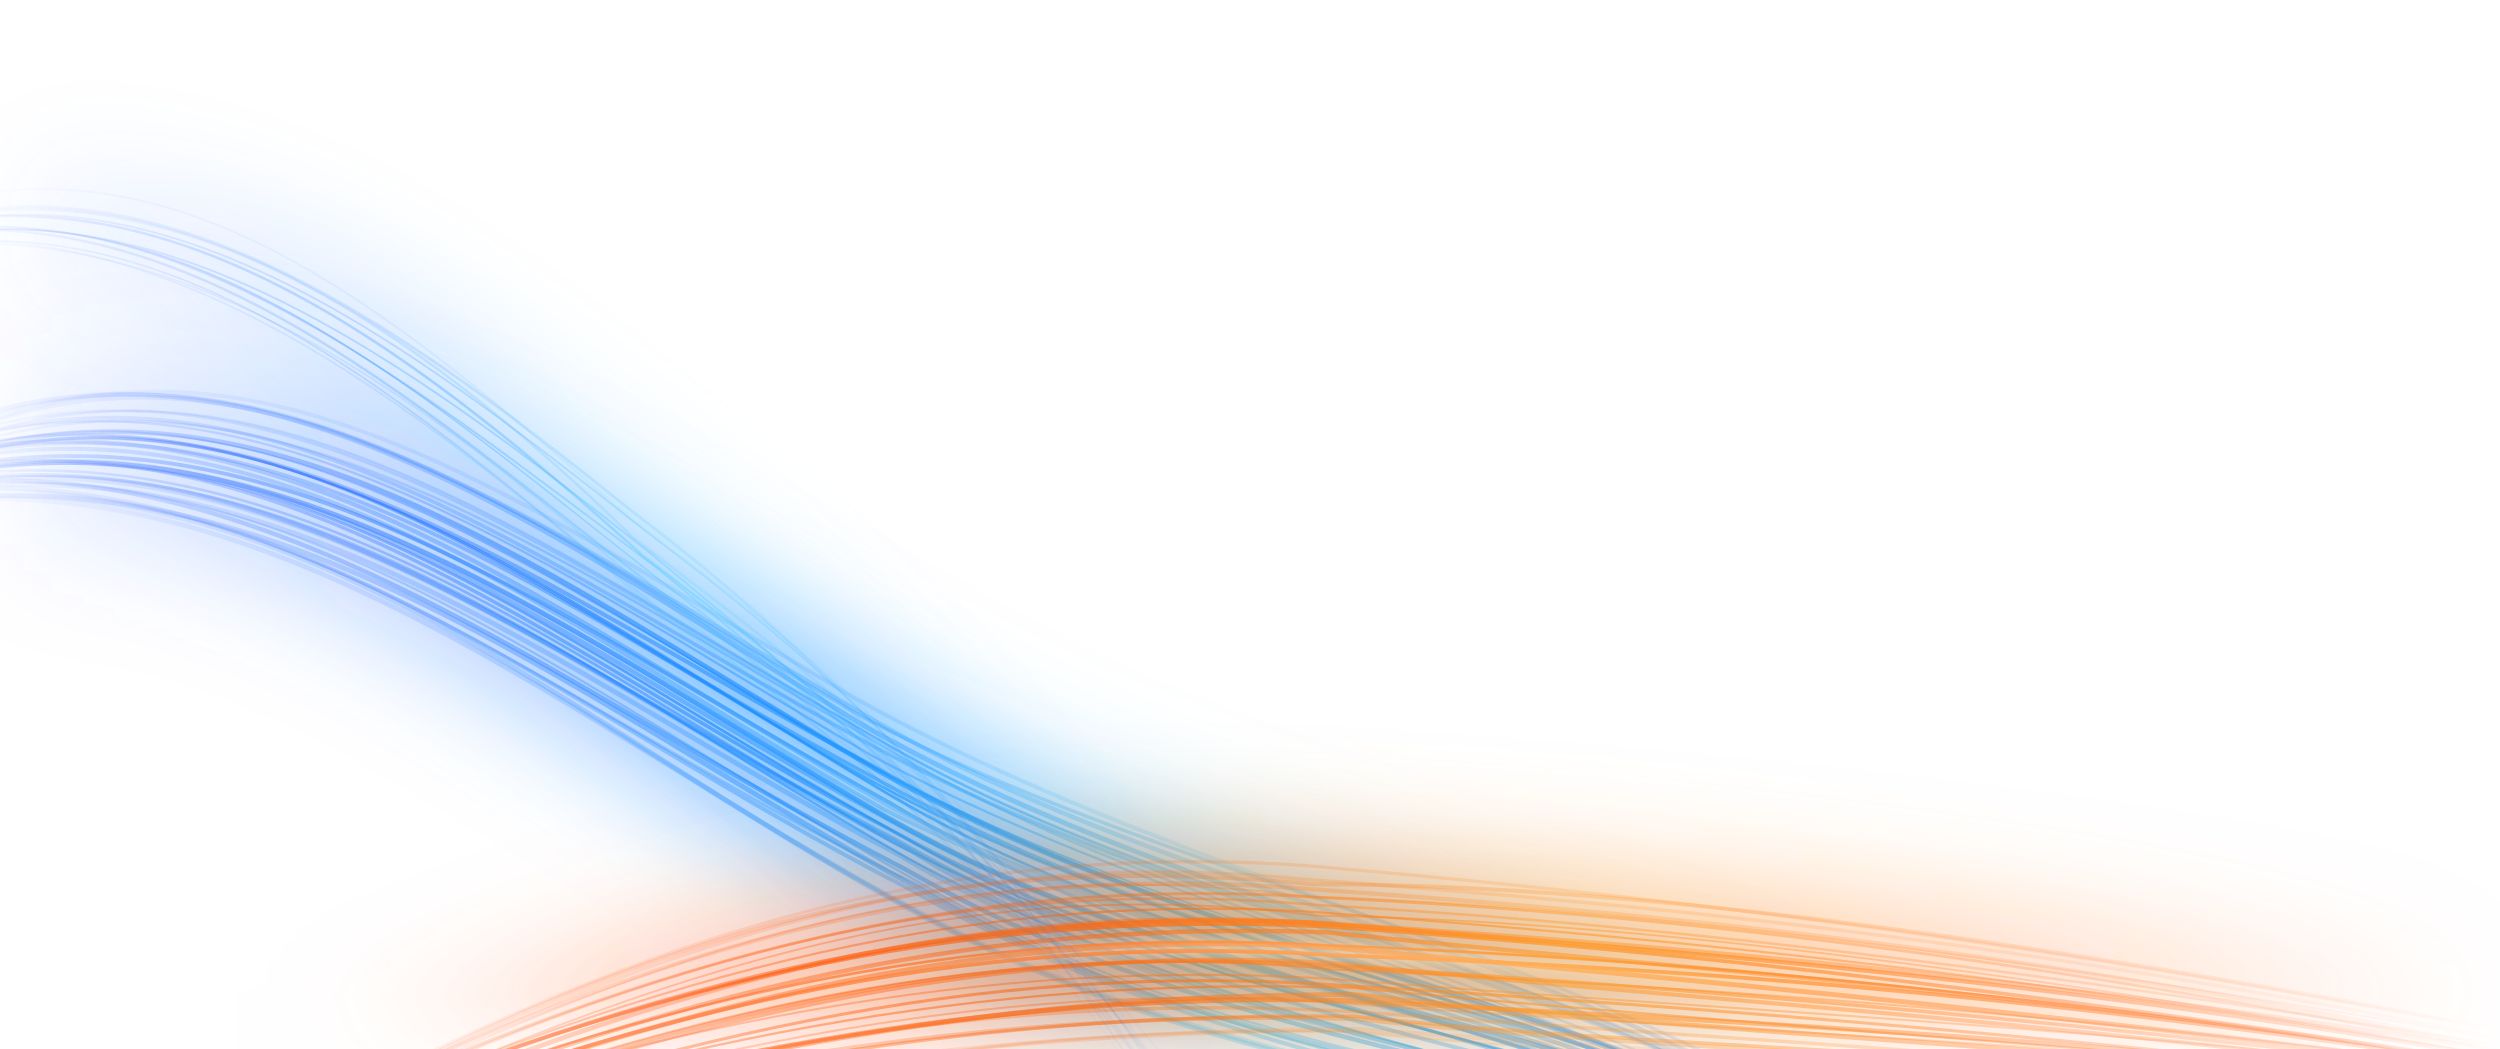
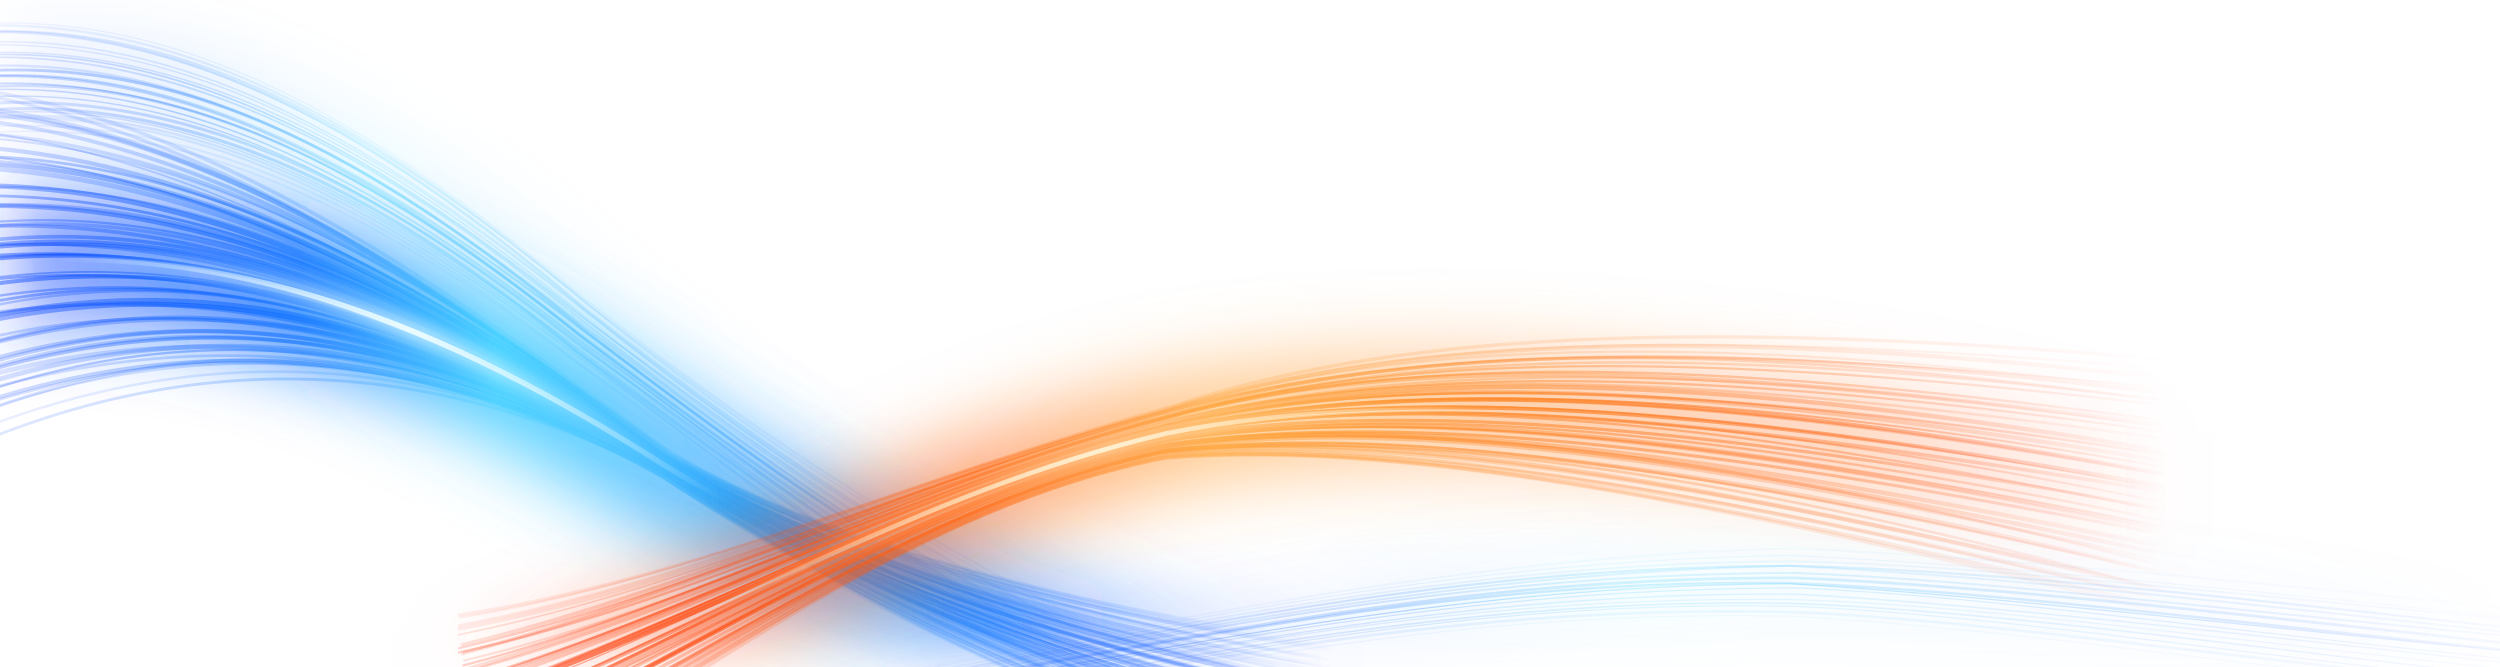
- <svg xmlns="http://www.w3.org/2000/svg" viewBox="0 0 620 260" width="620" height="260">
+ <svg xmlns="http://www.w3.org/2000/svg" viewBox="0 0 600 160" width="600" height="160">
  <defs>
-     <filter id="glow" filterUnits="userSpaceOnUse" x="-100" y="-100" width="820" height="460">
-       <feGaussianBlur stdDeviation="14" />
+     <filter id="glow" filterUnits="userSpaceOnUse" x="-100" y="-100" width="800" height="360">
+       <feGaussianBlur stdDeviation="9" />
    </filter>
-     <filter id="soft" filterUnits="userSpaceOnUse" x="-100" y="-100" width="820" height="460">
-       <feGaussianBlur stdDeviation="1.6" />
+     <filter id="soft" filterUnits="userSpaceOnUse" x="-100" y="-100" width="800" height="360">
+       <feGaussianBlur stdDeviation="2.2" />
    </filter>
-     <linearGradient id="b" gradientUnits="userSpaceOnUse" x1="-20" y1="0" x2="520" y2="0">
-       <stop offset="0" stop-color="#0a3cff" stop-opacity="0" />
-       <stop offset="0.4" stop-color="#1a8cff" stop-opacity="1" />
-       <stop offset="0.6" stop-color="#36c8ff" stop-opacity="1" />
-       <stop offset="1" stop-color="#0a50ff" stop-opacity="0" />
-     </linearGradient>
-     <linearGradient id="bh" gradientUnits="userSpaceOnUse" x1="-20" y1="0" x2="520" y2="0">
-       <stop offset="0" stop-color="#bff0ff" stop-opacity="0" />
-       <stop offset="0.5" stop-color="#e8fbff" stop-opacity="0.9" />
-       <stop offset="1" stop-color="#7fd8ff" stop-opacity="0" />
-     </linearGradient>
-     <linearGradient id="o" gradientUnits="userSpaceOnUse" x1="40" y1="0" x2="620" y2="0">
-       <stop offset="0" stop-color="#ff3d00" stop-opacity="0" />
-       <stop offset="0.4" stop-color="#ff6a10" stop-opacity="1" />
-       <stop offset="0.6" stop-color="#ff9a2a" stop-opacity="1" />
-       <stop offset="1" stop-color="#ff4a00" stop-opacity="0" />
-     </linearGradient>
-     <linearGradient id="oh" gradientUnits="userSpaceOnUse" x1="40" y1="0" x2="620" y2="0">
-       <stop offset="0" stop-color="#ffe0b0" stop-opacity="0" />
-       <stop offset="0.5" stop-color="#fff1d6" stop-opacity="0.9" />
-       <stop offset="1" stop-color="#ffb060" stop-opacity="0" />
-     </linearGradient>
-     <linearGradient id="b2" gradientUnits="userSpaceOnUse" x1="-20" y1="0" x2="300" y2="0">
-       <stop offset="0" stop-color="#0a3cff" stop-opacity="0" />
-       <stop offset="0.4" stop-color="#1a8cff" stop-opacity="1" />
-       <stop offset="0.6" stop-color="#36c8ff" stop-opacity="1" />
-       <stop offset="1" stop-color="#0a50ff" stop-opacity="0" />
-     </linearGradient>
-     <linearGradient id="b2h" gradientUnits="userSpaceOnUse" x1="-20" y1="0" x2="300" y2="0">
-       <stop offset="0" stop-color="#bff0ff" stop-opacity="0" />
-       <stop offset="0.5" stop-color="#e8fbff" stop-opacity="0.9" />
-       <stop offset="1" stop-color="#7fd8ff" stop-opacity="0" />
+     <linearGradient id="b3" gradientUnits="userSpaceOnUse" x1="-20" y1="0" x2="280" y2="0">
+       <stop offset="0.00" stop-color="#0636ff" stop-opacity="0" />
+       <stop offset="0.00" stop-color="#0636ff" stop-opacity="0.35" />
+       <stop offset="0.22" stop-color="#1677ff" stop-opacity="1" />
+       <stop offset="0.36" stop-color="#3fd0ff" stop-opacity="1" />
+       <stop offset="0.72" stop-color="#1677ff" stop-opacity="0.5" />
+       <stop offset="1.00" stop-color="#0636ff" stop-opacity="0" />
+     </linearGradient>
+     <linearGradient id="b3h" gradientUnits="userSpaceOnUse" x1="-20" y1="0" x2="280" y2="0">
+       <stop offset="0.05" stop-color="#e9fbff" stop-opacity="0" />
+       <stop offset="0.30" stop-color="#e9fbff" stop-opacity="1" />
+       <stop offset="0.52" stop-color="#e9fbff" stop-opacity="0" />
+     </linearGradient>
+     <linearGradient id="b1" gradientUnits="userSpaceOnUse" x1="-20" y1="0" x2="320" y2="0">
+       <stop offset="0.00" stop-color="#0636ff" stop-opacity="0" />
+       <stop offset="0.00" stop-color="#0636ff" stop-opacity="0.35" />
+       <stop offset="0.27" stop-color="#1677ff" stop-opacity="1" />
+       <stop offset="0.41" stop-color="#3fd0ff" stop-opacity="1" />
+       <stop offset="0.77" stop-color="#1677ff" stop-opacity="0.5" />
+       <stop offset="1.00" stop-color="#0636ff" stop-opacity="0" />
+     </linearGradient>
+     <linearGradient id="b1h" gradientUnits="userSpaceOnUse" x1="-20" y1="0" x2="320" y2="0">
+       <stop offset="0.10" stop-color="#e9fbff" stop-opacity="0" />
+       <stop offset="0.35" stop-color="#e9fbff" stop-opacity="1" />
+       <stop offset="0.57" stop-color="#e9fbff" stop-opacity="0" />
+     </linearGradient>
+     <linearGradient id="b2" gradientUnits="userSpaceOnUse" x1="110" y1="0" x2="520" y2="0">
+       <stop offset="0.00" stop-color="#ff2a00" stop-opacity="0" />
+       <stop offset="0.00" stop-color="#ff2a00" stop-opacity="0.35" />
+       <stop offset="0.30" stop-color="#ff6410" stop-opacity="1" />
+       <stop offset="0.44" stop-color="#ffa030" stop-opacity="1" />
+       <stop offset="0.80" stop-color="#ff6410" stop-opacity="0.5" />
+       <stop offset="1.00" stop-color="#ff2a00" stop-opacity="0" />
+     </linearGradient>
+     <linearGradient id="b2h" gradientUnits="userSpaceOnUse" x1="110" y1="0" x2="520" y2="0">
+       <stop offset="0.13" stop-color="#fff0d0" stop-opacity="0" />
+       <stop offset="0.38" stop-color="#fff0d0" stop-opacity="1" />
+       <stop offset="0.60" stop-color="#fff0d0" stop-opacity="0" />
+     </linearGradient>
+     <linearGradient id="b4" gradientUnits="userSpaceOnUse" x1="200" y1="0" x2="620" y2="0">
+       <stop offset="0.00" stop-color="#0636ff" stop-opacity="0" />
+       <stop offset="0.00" stop-color="#0636ff" stop-opacity="0.35" />
+       <stop offset="0.32" stop-color="#1677ff" stop-opacity="1" />
+       <stop offset="0.46" stop-color="#3fd0ff" stop-opacity="1" />
+       <stop offset="0.82" stop-color="#1677ff" stop-opacity="0.5" />
+       <stop offset="1.00" stop-color="#0636ff" stop-opacity="0" />
+     </linearGradient>
+     <linearGradient id="b4h" gradientUnits="userSpaceOnUse" x1="200" y1="0" x2="620" y2="0">
+       <stop offset="0.15" stop-color="#e9fbff" stop-opacity="0" />
+       <stop offset="0.40" stop-color="#e9fbff" stop-opacity="1" />
+       <stop offset="0.62" stop-color="#e9fbff" stop-opacity="0" />
    </linearGradient>
  </defs>
  <g fill="none" stroke-linecap="round">
-     <path d="M-30.0 120.0 C60.0 90.0 130.0 150.0 220.0 200.0 C300.0 245.0 380.0 250.0 460.0 290.0" stroke="url(#b)" stroke-width="45" opacity="0.52" filter="url(#glow)" />
-     <path d="M-29.3 117.3 C52.9 68.1 117.8 117.6 211.4 172.8 C288.8 216.2 370.7 229.8 456.2 281.7" stroke="url(#b)" stroke-width="1.00" opacity="0.17" />
-     <path d="M-31.6 116.1 C52.4 67.8 122.6 124.3 213.5 177.6 C290.0 217.8 372.4 229.1 458.0 280.1" stroke="url(#b)" stroke-width="0.86" opacity="0.30" />
-     <path d="M-29.2 117.3 C50.6 68.8 122.8 123.5 214.7 177.5 C289.4 221.5 375.2 231.3 454.9 280.4" stroke="url(#b)" stroke-width="1.13" opacity="0.28" />
-     <path d="M-33.3 114.6 C51.6 69.4 122.9 123.8 213.1 179.3 C290.6 223.7 372.4 234.4 455.2 281.4" stroke="url(#b)" stroke-width="1.22" opacity="0.39" />
-     <path d="M-29.0 117.7 C53.1 74.9 120.6 126.7 215.1 181.8 C290.7 226.6 373.3 233.6 458.7 281.6" stroke="url(#b)" stroke-width="0.61" opacity="0.31" />
-     <path d="M-33.3 116.9 C53.2 74.8 122.0 128.9 216.2 182.5 C293.7 227.7 373.5 234.3 459.6 284.6" stroke="url(#b)" stroke-width="0.68" opacity="0.28" />
-     <path d="M-29.9 119.0 C53.5 77.9 125.2 131.4 214.0 182.1 C291.6 229.8 374.2 238.3 456.6 285.3" stroke="url(#b)" stroke-width="0.64" opacity="0.33" />
-     <path d="M-32.6 118.2 C53.3 75.7 124.3 134.5 215.5 184.5 C296.5 227.7 373.6 237.3 457.7 282.0" stroke="url(#b)" stroke-width="0.92" opacity="0.38" />
-     <path d="M-30.5 115.6 C55.3 80.4 127.0 135.3 216.4 187.5 C293.2 228.5 374.0 241.7 459.2 287.2" stroke="url(#b)" stroke-width="0.58" opacity="0.43" />
-     <path d="M-30.9 118.9 C55.5 82.3 123.1 136.6 217.2 190.6 C296.8 233.5 378.3 243.0 457.7 286.4" stroke="url(#b)" stroke-width="0.45" opacity="0.55" />
-     <path d="M-31.1 119.5 C58.7 81.5 126.5 137.6 217.0 190.7 C294.1 234.9 379.7 244.0 459.8 285.5" stroke="url(#b)" stroke-width="1.17" opacity="0.66" />
-     <path d="M-30.9 120.0 C55.3 83.8 124.1 140.5 217.0 190.3 C297.8 235.8 378.2 245.4 457.6 284.2" stroke="url(#b)" stroke-width="1.03" opacity="0.59" />
-     <path d="M-32.0 117.0 C59.9 84.7 126.8 143.8 216.7 194.0 C295.9 237.2 379.6 246.6 460.9 286.7" stroke="url(#b)" stroke-width="0.68" opacity="0.66" />
-     <path d="M-32.2 118.9 C60.0 87.0 128.8 145.9 217.0 193.0 C297.7 238.0 377.1 245.3 459.9 287.8" stroke="url(#b)" stroke-width="0.91" opacity="0.54" />
-     <path d="M-27.9 119.0 C56.7 84.2 130.3 143.2 219.7 196.6 C297.6 242.3 376.5 245.1 459.2 286.1" stroke="url(#b)" stroke-width="0.69" opacity="0.79" />
-     <path d="M-32.0 117.3 C59.9 87.7 129.7 148.0 220.7 200.0 C300.0 241.0 379.2 246.6 457.2 289.0" stroke="url(#b)" stroke-width="1.11" opacity="0.55" />
-     <path d="M-31.2 119.1 C60.7 89.4 130.3 150.4 219.2 200.7 C301.7 242.1 382.0 250.5 458.0 289.5" stroke="url(#b)" stroke-width="1.02" opacity="0.55" />
-     <path d="M-30.6 120.5 C62.1 92.2 132.5 150.7 221.0 199.3 C301.4 247.4 380.9 251.7 458.7 292.3" stroke="url(#b)" stroke-width="0.95" opacity="0.89" />
-     <path d="M-29.7 121.9 C59.8 94.1 132.7 152.0 218.7 202.0 C301.1 248.8 380.6 249.5 461.9 288.7" stroke="url(#b)" stroke-width="1.23" opacity="0.88" />
-     <path d="M-30.6 122.2 C59.4 91.7 131.7 155.7 223.0 204.7 C303.7 249.1 383.3 251.0 459.1 291.6" stroke="url(#b)" stroke-width="1.09" opacity="0.50" />
-     <path d="M-28.9 121.2 C63.4 95.1 131.3 155.8 223.6 207.3 C300.6 252.6 383.8 254.4 461.1 290.6" stroke="url(#b)" stroke-width="0.67" opacity="0.71" />
-     <path d="M-29.0 119.0 C64.5 96.2 132.4 159.7 222.7 206.8 C303.6 250.3 382.1 255.0 463.2 294.8" stroke="url(#b)" stroke-width="0.87" opacity="0.59" />
-     <path d="M-31.3 121.3 C64.2 99.5 133.4 159.1 221.4 208.9 C305.3 252.3 383.7 254.3 459.6 292.0" stroke="url(#b)" stroke-width="0.66" opacity="0.55" />
-     <path d="M-30.0 122.6 C61.1 100.0 132.3 161.9 222.2 208.3 C303.9 255.5 382.1 257.4 461.5 292.2" stroke="url(#b)" stroke-width="1.00" opacity="0.47" />
-     <path d="M-28.5 122.4 C65.3 100.8 136.6 162.3 225.2 212.9 C306.4 256.6 382.3 261.2 460.2 297.0" stroke="url(#b)" stroke-width="0.60" opacity="0.55" />
-     <path d="M-30.4 123.7 C62.9 99.6 137.1 165.1 226.0 211.0 C304.5 260.1 381.2 258.8 462.7 297.2" stroke="url(#b)" stroke-width="1.16" opacity="0.36" />
-     <path d="M-29.0 124.2 C64.5 103.9 134.5 165.1 223.1 212.1 C305.8 260.9 384.4 259.7 460.4 294.3" stroke="url(#b)" stroke-width="1.22" opacity="0.33" />
-     <path d="M-26.8 121.2 C62.8 106.6 136.5 170.4 224.7 215.7 C306.2 262.2 385.0 260.3 463.2 298.1" stroke="url(#b)" stroke-width="1.12" opacity="0.55" />
-     <path d="M-27.6 123.0 C64.0 104.0 137.4 168.5 228.1 218.9 C307.7 266.0 385.5 263.5 462.9 297.0" stroke="url(#b)" stroke-width="0.58" opacity="0.38" />
-     <path d="M-29.9 125.8 C67.2 108.4 139.5 172.3 228.6 220.8 C308.3 267.2 386.6 264.7 463.8 295.4" stroke="url(#b)" stroke-width="1.24" opacity="0.44" />
-     <path d="M-31.0 123.4 C67.1 109.0 137.3 176.8 228.0 219.6 C308.7 267.8 385.9 265.8 465.4 298.9" stroke="url(#b)" stroke-width="0.72" opacity="0.33" />
-     <path d="M-26.1 122.0 C67.5 111.0 138.0 175.9 225.4 220.4 C307.8 267.2 384.9 269.6 463.3 298.8" stroke="url(#b)" stroke-width="1.01" opacity="0.36" />
-     <path d="M-25.9 125.4 C68.9 109.0 140.4 179.5 225.9 225.6 C307.3 270.7 384.9 268.8 463.8 297.2" stroke="url(#b)" stroke-width="1.22" opacity="0.29" />
-     <path d="M-28.1 125.5 C67.2 111.4 141.3 180.3 227.7 226.1 C308.6 270.1 385.7 267.7 461.8 301.3" stroke="url(#b)" stroke-width="1.21" opacity="0.24" />
-     <path d="M-30.0 120.0 C60.0 90.0 130.0 150.0 220.0 200.0 C300.0 245.0 380.0 250.0 460.0 290.0" stroke="url(#bh)" stroke-width="1.7" opacity="0.95" filter="url(#soft)" />
-     <path d="M60.0 290.0 C160.0 250.0 240.0 230.0 330.0 236.0 C420.0 242.0 520.0 250.0 650.0 270.0" stroke="url(#o)" stroke-width="45" opacity="0.52" filter="url(#glow)" />
-     <path d="M59.0 285.6 C155.1 232.2 234.1 208.3 324.2 214.7 C410.4 222.0 515.8 234.6 646.5 260.9" stroke="url(#o)" stroke-width="0.81" opacity="0.21" />
-     <path d="M59.2 286.9 C155.4 231.7 230.9 210.1 325.6 219.3 C410.5 219.3 513.6 234.7 648.0 260.6" stroke="url(#o)" stroke-width="0.99" opacity="0.29" />
-     <path d="M56.7 287.4 C154.8 235.1 232.1 209.2 322.5 218.0 C414.6 224.7 513.0 234.3 649.1 263.7" stroke="url(#o)" stroke-width="0.88" opacity="0.22" />
-     <path d="M58.5 285.6 C156.6 235.1 234.1 213.4 323.6 220.4 C415.1 226.7 515.2 236.7 645.8 265.5" stroke="url(#o)" stroke-width="1.06" opacity="0.28" />
-     <path d="M59.3 287.0 C156.4 236.0 235.3 210.5 323.5 222.3 C412.3 225.1 517.1 239.4 646.9 262.4" stroke="url(#o)" stroke-width="0.50" opacity="0.27" />
-     <path d="M58.4 285.5 C156.9 238.6 236.6 216.5 327.5 222.6 C416.5 226.6 515.4 239.0 650.3 266.7" stroke="url(#o)" stroke-width="0.73" opacity="0.47" />
-     <path d="M58.5 287.0 C155.8 238.9 233.6 216.3 327.4 224.5 C417.2 229.4 515.1 241.9 650.3 264.2" stroke="url(#o)" stroke-width="0.64" opacity="0.40" />
-     <path d="M59.5 288.3 C159.1 241.4 237.2 215.4 326.6 227.1 C413.9 228.5 518.3 243.7 646.5 266.5" stroke="url(#o)" stroke-width="0.46" opacity="0.48" />
-     <path d="M60.1 286.9 C155.8 243.3 236.3 220.6 326.3 226.2 C418.9 233.0 517.5 243.0 649.8 267.5" stroke="url(#o)" stroke-width="0.55" opacity="0.59" />
-     <path d="M61.1 289.3 C159.4 244.7 238.5 222.8 329.6 229.1 C417.2 234.7 519.4 243.5 648.5 265.2" stroke="url(#o)" stroke-width="1.18" opacity="0.50" />
-     <path d="M58.9 287.1 C156.6 244.0 236.4 224.9 325.6 228.8 C415.7 235.9 519.6 243.4 646.9 267.3" stroke="url(#o)" stroke-width="1.04" opacity="0.75" />
-     <path d="M57.3 287.1 C156.9 244.2 236.6 225.3 328.8 229.8 C416.6 235.6 517.0 247.4 648.4 268.3" stroke="url(#o)" stroke-width="0.91" opacity="0.76" />
-     <path d="M58.6 291.2 C161.0 246.1 238.8 228.1 328.7 231.2 C416.4 240.4 520.5 246.7 649.7 268.7" stroke="url(#o)" stroke-width="1.10" opacity="0.62" />
-     <path d="M60.6 288.3 C156.9 248.0 238.5 229.0 330.3 234.5 C417.5 238.0 518.5 247.1 651.6 269.3" stroke="url(#o)" stroke-width="0.66" opacity="0.88" />
-     <path d="M58.8 290.0 C158.0 250.7 237.2 230.8 331.5 236.9 C417.6 240.1 520.9 247.4 649.8 269.6" stroke="url(#o)" stroke-width="0.96" opacity="0.93" />
-     <path d="M61.8 289.2 C161.7 250.2 242.4 228.8 331.9 235.2 C420.5 242.9 518.5 252.2 649.2 269.3" stroke="url(#o)" stroke-width="1.21" opacity="0.74" />
-     <path d="M60.0 291.5 C160.0 252.8 238.9 232.0 330.5 240.4 C422.4 245.0 518.1 251.0 651.3 269.5" stroke="url(#o)" stroke-width="0.50" opacity="0.58" />
-     <path d="M57.8 293.1 C162.6 251.6 242.0 233.1 330.6 239.6 C420.3 245.0 520.4 253.6 649.3 269.9" stroke="url(#o)" stroke-width="0.90" opacity="0.61" />
-     <path d="M62.6 291.3 C162.6 253.5 243.7 233.8 329.9 238.8 C422.7 248.4 519.8 253.4 652.4 272.4" stroke="url(#o)" stroke-width="1.03" opacity="0.53" />
-     <path d="M58.7 289.4 C161.5 253.4 244.7 237.1 332.2 242.9 C423.7 250.4 521.2 254.1 650.4 270.1" stroke="url(#o)" stroke-width="0.51" opacity="0.47" />
-     <path d="M62.9 293.0 C163.2 257.4 240.8 238.3 331.9 244.3 C421.0 249.7 522.2 257.5 652.7 273.6" stroke="url(#o)" stroke-width="0.76" opacity="0.61" />
-     <path d="M62.6 292.0 C162.1 258.1 242.0 241.8 335.6 245.0 C424.5 253.5 521.0 259.4 651.9 272.1" stroke="url(#o)" stroke-width="0.57" opacity="0.59" />
-     <path d="M61.1 293.1 C162.4 261.5 243.7 242.2 331.7 248.7 C422.2 255.4 523.1 258.6 651.8 273.0" stroke="url(#o)" stroke-width="0.51" opacity="0.39" />
-     <path d="M62.4 292.9 C161.8 262.2 243.9 246.1 332.8 248.1 C426.2 253.3 523.5 257.3 649.3 273.1" stroke="url(#o)" stroke-width="1.18" opacity="0.59" />
-     <path d="M61.7 291.7 C165.0 263.0 244.9 246.2 336.1 246.7 C423.5 256.3 521.9 259.9 652.2 273.6" stroke="url(#o)" stroke-width="1.24" opacity="0.53" />
-     <path d="M61.4 292.1 C165.3 260.7 246.9 245.6 337.4 251.0 C425.4 257.5 524.7 262.5 653.3 277.1" stroke="url(#o)" stroke-width="0.86" opacity="0.32" />
-     <path d="M62.8 294.9 C164.5 263.9 247.0 251.1 335.7 252.0 C425.8 261.5 523.5 260.5 653.3 278.3" stroke="url(#o)" stroke-width="0.83" opacity="0.46" />
-     <path d="M62.5 292.5 C165.9 263.4 245.4 250.4 336.0 252.7 C424.4 261.9 525.0 262.5 651.4 276.4" stroke="url(#o)" stroke-width="1.03" opacity="0.33" />
-     <path d="M63.4 296.1 C166.7 268.6 247.4 253.9 335.1 255.9 C427.5 264.5 523.2 266.4 650.7 277.6" stroke="url(#o)" stroke-width="0.63" opacity="0.20" />
-     <path d="M60.1 293.0 C165.4 265.8 250.4 255.6 336.5 255.3 C428.1 261.7 523.3 268.0 651.8 278.0" stroke="url(#o)" stroke-width="1.21" opacity="0.17" />
-     <path d="M60.0 290.0 C160.0 250.0 240.0 230.0 330.0 236.0 C420.0 242.0 520.0 250.0 650.0 270.0" stroke="url(#oh)" stroke-width="1.7" opacity="0.95" filter="url(#soft)" />
-     <path d="M-30.0 60.0 C40.0 40.0 100.0 90.0 160.0 140.0 C200.0 170.0 240.0 200.0 290.0 270.0" stroke="url(#b2)" stroke-width="27" opacity="0.22" filter="url(#glow)" />
-     <path d="M-32.6 56.2 C37.2 26.5 92.6 72.8 156.4 128.7 C194.2 156.7 238.7 190.1 286.6 263.6" stroke="url(#b2)" stroke-width="0.48" opacity="0.08" />
-     <path d="M-32.1 58.7 C34.2 33.3 95.2 77.4 156.5 126.6 C196.5 157.0 235.5 193.3 286.0 264.5" stroke="url(#b2)" stroke-width="0.71" opacity="0.16" />
-     <path d="M-31.9 58.6 C35.5 34.9 99.5 77.3 156.9 133.2 C196.1 163.5 237.7 191.5 289.2 267.6" stroke="url(#b2)" stroke-width="0.63" opacity="0.15" />
-     <path d="M-28.7 58.9 C38.2 36.8 98.6 83.0 160.6 132.1 C199.4 161.5 239.0 193.7 288.8 269.3" stroke="url(#b2)" stroke-width="0.44" opacity="0.23" />
-     <path d="M-31.8 59.2 C37.2 37.3 98.5 83.0 159.3 137.7 C199.1 168.3 237.1 195.1 286.6 268.6" stroke="url(#b2)" stroke-width="0.65" opacity="0.29" />
-     <path d="M-31.5 61.6 C37.1 41.4 99.9 88.8 161.3 137.2 C197.4 167.6 236.9 197.9 290.6 269.7" stroke="url(#b2)" stroke-width="0.47" opacity="0.27" />
-     <path d="M-32.4 62.2 C38.4 39.6 98.5 92.6 162.4 142.9 C197.8 170.8 239.5 199.2 293.0 267.7" stroke="url(#b2)" stroke-width="0.39" opacity="0.30" />
-     <path d="M-26.8 58.6 C40.8 44.7 98.7 92.7 163.6 141.4 C200.7 172.7 240.5 200.3 287.7 274.4" stroke="url(#b2)" stroke-width="0.50" opacity="0.29" />
-     <path d="M-31.2 59.7 C42.2 43.8 102.3 99.7 161.3 144.9 C205.2 177.2 238.9 204.1 291.7 269.7" stroke="url(#b2)" stroke-width="0.63" opacity="0.24" />
-     <path d="M-27.2 62.2 C44.9 47.2 102.8 102.0 162.2 150.0 C201.5 178.2 240.4 206.9 289.1 271.5" stroke="url(#b2)" stroke-width="0.43" opacity="0.20" />
-     <path d="M-30.4 61.8 C46.3 50.6 106.6 101.0 163.0 148.1 C205.2 180.9 241.6 205.6 289.6 272.8" stroke="url(#b2)" stroke-width="0.37" opacity="0.14" />
-     <path d="M-27.8 61.2 C43.3 49.6 108.1 104.8 166.1 154.3 C207.4 181.4 242.6 209.7 289.3 277.5" stroke="url(#b2)" stroke-width="0.45" opacity="0.13" />
-     <path d="M-30.0 60.0 C40.0 40.0 100.0 90.0 160.0 140.0 C200.0 170.0 240.0 200.0 290.0 270.0" stroke="url(#b2h)" stroke-width="1.0" opacity="0.40" filter="url(#soft)" />
+     <path d="M-20.0 20.0 C40.0 10.0 90.0 40.0 140.0 80.0 C180.0 110.0 220.0 140.0 280.0 170.0" stroke="url(#b3)" stroke-width="18" opacity="0.15" filter="url(#glow)" />
+     <path d="M-18.6 7.0 C40.5 -1.8 89.0 29.3 140.1 71.5 C179.1 101.7 218.6 129.9 279.8 158.6" stroke="url(#b3)" stroke-width="0.27" opacity="0.10" />
+     <path d="M-20.0 7.6 C39.9 -1.4 91.5 31.6 141.0 72.9 C179.4 102.4 219.4 130.2 280.8 158.9" stroke="url(#b3)" stroke-width="0.58" opacity="0.11" />
+     <path d="M-18.6 9.2 C38.5 -0.4 91.2 31.7 141.4 73.3 C178.7 103.5 220.8 131.4 278.8 159.8" stroke="url(#b3)" stroke-width="0.45" opacity="0.16" />
+     <path d="M-21.1 9.1 C38.8 0.3 90.9 32.1 140.2 74.0 C179.1 104.4 218.9 132.8 278.8 161.0" stroke="url(#b3)" stroke-width="0.64" opacity="0.20" />
+     <path d="M-18.6 11.5 C39.4 2.9 89.1 33.3 141.1 75.0 C178.8 105.4 219.1 133.1 280.8 161.9" stroke="url(#b3)" stroke-width="0.39" opacity="0.15" />
+     <path d="M-21.2 12.3 C39.2 3.4 89.6 34.3 141.4 75.5 C180.2 105.9 219.0 133.8 281.2 163.8" stroke="url(#b3)" stroke-width="0.28" opacity="0.18" />
+     <path d="M-19.3 14.2 C39.1 5.1 91.1 35.4 139.8 75.7 C178.6 106.7 219.2 135.5 279.3 164.8" stroke="url(#b3)" stroke-width="0.34" opacity="0.19" />
+     <path d="M-21.0 15.0 C38.7 4.8 90.2 36.6 140.3 76.6 C181.3 106.5 218.5 135.7 279.8 164.5" stroke="url(#b3)" stroke-width="0.40" opacity="0.26" />
+     <path d="M-19.8 15.0 C39.6 7.1 91.4 37.2 140.6 77.7 C178.9 107.0 218.6 137.6 280.6 167.2" stroke="url(#b3)" stroke-width="0.44" opacity="0.22" />
+     <path d="M-20.1 17.4 C39.5 8.3 88.7 37.9 140.7 78.7 C180.7 108.5 220.9 138.4 279.6 167.7" stroke="url(#b3)" stroke-width="0.58" opacity="0.21" />
+     <path d="M-20.2 18.8 C41.1 8.6 90.4 38.5 140.2 79.1 C178.7 109.1 221.5 139.3 280.7 168.2" stroke="url(#b3)" stroke-width="0.70" opacity="0.39" />
+     <path d="M-20.2 20.1 C38.8 9.9 88.6 39.7 139.9 79.3 C180.6 109.6 220.3 140.2 279.3 168.6" stroke="url(#b3)" stroke-width="0.55" opacity="0.38" />
+     <path d="M-20.9 19.9 C41.2 10.8 89.8 41.0 139.5 80.5 C179.1 110.3 220.9 141.1 281.1 170.3" stroke="url(#b3)" stroke-width="0.60" opacity="0.30" />
+     <path d="M-21.1 21.8 C41.0 12.2 90.6 42.0 139.3 80.6 C179.9 110.8 219.1 141.2 280.4 171.6" stroke="url(#b3)" stroke-width="0.41" opacity="0.33" />
+     <path d="M-18.6 22.9 C38.7 11.8 91.1 41.5 140.6 81.8 C179.4 112.1 218.6 141.6 279.9 171.8" stroke="url(#b3)" stroke-width="0.69" opacity="0.26" />
+     <path d="M-21.1 23.3 C40.4 13.6 90.4 43.3 140.9 83.0 C180.6 112.1 219.9 142.6 278.5 173.6" stroke="url(#b3)" stroke-width="0.37" opacity="0.32" />
+     <path d="M-20.7 25.2 C40.6 14.7 90.3 44.3 139.7 83.5 C181.2 112.6 221.3 144.2 278.9 174.6" stroke="url(#b3)" stroke-width="0.34" opacity="0.28" />
+     <path d="M-20.4 26.8 C41.1 16.3 91.3 44.7 140.5 83.5 C180.7 114.2 220.4 145.1 279.1 176.5" stroke="url(#b3)" stroke-width="0.72" opacity="0.24" />
+     <path d="M-19.9 28.5 C39.5 17.5 91.1 45.4 138.7 84.5 C180.2 114.8 220.0 144.9 280.9 176.0" stroke="url(#b3)" stroke-width="0.76" opacity="0.26" />
+     <path d="M-20.5 29.7 C38.9 17.2 90.0 46.9 141.0 85.4 C181.3 115.2 221.3 145.9 279.2 177.9" stroke="url(#b3)" stroke-width="0.34" opacity="0.21" />
+     <path d="M-19.6 30.4 C41.0 19.0 89.4 47.2 141.0 86.4 C179.1 116.3 221.4 147.4 280.2 178.3" stroke="url(#b3)" stroke-width="0.63" opacity="0.14" />
+     <path d="M-19.7 30.6 C41.4 19.9 89.7 48.7 140.2 86.6 C180.6 116.1 220.1 148.1 281.4 180.7" stroke="url(#b3)" stroke-width="0.51" opacity="0.14" />
+     <path d="M-21.1 32.6 C40.9 21.7 89.9 48.9 139.1 87.4 C181.3 116.9 220.8 148.4 279.1 180.5" stroke="url(#b3)" stroke-width="0.49" opacity="0.10" />
+     <path d="M-20.4 34.3 C38.8 22.4 88.9 50.0 139.3 87.6 C180.1 117.9 219.6 149.9 280.1 181.4" stroke="url(#b3)" stroke-width="0.41" opacity="0.10" />
+     <path d="M-20.0 20.0 C40.0 10.0 90.0 40.0 140.0 80.0 C180.0 110.0 220.0 140.0 280.0 170.0" stroke="url(#b3h)" stroke-width="2.2" opacity="0.45" filter="url(#soft)" />
+     <path d="M-20.0 20.0 C40.0 10.0 90.0 40.0 140.0 80.0 C180.0 110.0 220.0 140.0 280.0 170.0" stroke="url(#b3h)" stroke-width="0.8" opacity="0.45" />
+     <path d="M-20.0 66.0 C50.0 52.0 110.0 80.0 160.0 112.0 C200.0 136.0 250.0 156.0 320.0 172.0" stroke="url(#b1)" stroke-width="31" opacity="0.88" filter="url(#glow)" />
+     <path d="M-19.8 19.7 C49.1 24.8 111.0 72.6 161.3 108.8 C198.7 130.4 249.9 144.5 319.5 153.9" stroke="url(#b1)" stroke-width="0.88" opacity="0.20" />
+     <path d="M-19.7 20.4 C50.6 28.3 109.0 72.2 160.7 109.1 C199.1 129.9 250.0 143.6 321.2 155.5" stroke="url(#b1)" stroke-width="0.81" opacity="0.22" />
+     <path d="M-19.6 24.6 C50.3 27.9 111.4 72.9 159.3 109.4 C200.7 130.7 250.9 144.7 321.2 156.3" stroke="url(#b1)" stroke-width="1.19" opacity="0.26" />
+     <path d="M-19.2 26.2 C50.7 27.2 109.5 72.8 158.5 109.3 C200.4 130.8 249.2 146.1 320.5 155.5" stroke="url(#b1)" stroke-width="1.11" opacity="0.29" />
+     <path d="M-19.9 27.7 C51.5 30.3 110.6 73.5 161.4 109.2 C200.3 131.1 249.3 145.6 318.7 155.8" stroke="url(#b1)" stroke-width="0.93" opacity="0.30" />
+     <path d="M-20.7 32.7 C50.2 30.8 111.4 73.5 161.5 109.6 C200.9 130.7 250.3 146.6 318.6 158.4" stroke="url(#b1)" stroke-width="0.51" opacity="0.28" />
+     <path d="M-21.0 31.6 C50.3 30.0 111.3 73.7 160.1 109.7 C199.6 131.1 250.5 146.7 319.4 158.5" stroke="url(#b1)" stroke-width="0.84" opacity="0.26" />
+     <path d="M-20.8 30.2 C49.0 33.6 109.7 74.5 160.7 109.6 C201.5 131.9 248.7 147.8 319.8 158.5" stroke="url(#b1)" stroke-width="0.43" opacity="0.30" />
+     <path d="M-19.9 37.7 C50.7 33.4 111.4 74.7 160.3 109.7 C200.4 131.7 249.1 146.7 320.1 158.2" stroke="url(#b1)" stroke-width="0.64" opacity="0.46" />
+     <path d="M-20.1 34.8 C50.2 34.2 110.8 74.7 161.5 110.2 C200.7 131.7 248.8 148.6 320.9 160.2" stroke="url(#b1)" stroke-width="1.02" opacity="0.37" />
+     <path d="M-19.4 38.4 C50.3 36.0 110.8 74.5 159.2 110.3 C201.2 132.5 248.6 147.6 319.3 160.3" stroke="url(#b1)" stroke-width="0.66" opacity="0.37" />
+     <path d="M-19.9 36.8 C48.8 37.1 110.2 75.4 159.6 110.2 C199.1 132.3 250.7 149.4 318.7 160.2" stroke="url(#b1)" stroke-width="0.51" opacity="0.46" />
+     <path d="M-19.2 39.3 C49.8 36.4 110.9 75.3 160.5 110.5 C199.5 132.7 250.7 150.0 319.8 161.5" stroke="url(#b1)" stroke-width="0.98" opacity="0.53" />
+     <path d="M-21.3 40.0 C50.2 38.2 110.6 75.5 160.8 110.2 C199.1 133.0 248.7 149.3 320.7 163.0" stroke="url(#b1)" stroke-width="1.21" opacity="0.36" />
+     <path d="M-20.4 45.9 C49.6 37.7 110.6 76.2 161.3 110.7 C201.2 133.0 250.9 149.8 319.5 162.9" stroke="url(#b1)" stroke-width="0.55" opacity="0.43" />
+     <path d="M-20.8 45.1 C49.6 39.6 109.7 76.2 159.1 110.7 C200.9 133.3 251.0 150.7 319.0 164.5" stroke="url(#b1)" stroke-width="1.23" opacity="0.64" />
+     <path d="M-21.4 47.7 C50.1 41.4 111.4 76.8 160.9 110.5 C200.1 133.8 248.8 150.2 320.7 165.6" stroke="url(#b1)" stroke-width="0.67" opacity="0.65" />
+     <path d="M-21.1 50.8 C50.4 41.1 109.2 77.3 160.1 111.0 C199.7 133.6 251.4 151.7 320.0 165.2" stroke="url(#b1)" stroke-width="0.99" opacity="0.42" />
+     <path d="M-18.8 50.2 C51.0 43.7 111.1 77.6 161.0 111.1 C201.4 134.1 250.1 152.2 320.9 165.6" stroke="url(#b1)" stroke-width="1.06" opacity="0.65" />
+     <path d="M-19.3 55.6 C49.6 42.7 109.1 77.4 159.4 111.3 C198.7 134.0 248.8 152.6 320.8 165.6" stroke="url(#b1)" stroke-width="0.55" opacity="0.57" />
+     <path d="M-19.7 56.7 C48.6 43.4 109.1 77.5 159.2 111.3 C200.3 134.1 249.1 152.3 319.0 167.8" stroke="url(#b1)" stroke-width="0.83" opacity="0.46" />
+     <path d="M-19.0 55.5 C49.3 47.4 111.2 77.9 160.1 111.5 C199.9 134.3 248.6 154.0 320.9 167.4" stroke="url(#b1)" stroke-width="0.91" opacity="0.57" />
+     <path d="M-20.7 60.4 C50.5 45.8 108.5 78.4 159.6 111.5 C200.6 134.9 249.0 153.0 319.5 167.8" stroke="url(#b1)" stroke-width="0.88" opacity="0.67" />
+     <path d="M-19.6 62.1 C49.3 47.9 109.0 79.0 158.5 111.7 C201.0 135.3 248.7 153.6 320.6 168.0" stroke="url(#b1)" stroke-width="0.88" opacity="0.83" />
+     <path d="M-18.6 61.0 C51.1 47.9 110.9 78.9 161.3 111.4 C201.0 135.0 250.1 154.5 319.0 170.6" stroke="url(#b1)" stroke-width="0.84" opacity="0.69" />
+     <path d="M-21.3 60.7 C49.9 50.5 109.6 79.5 158.8 111.7 C199.9 135.9 251.0 155.2 318.5 170.0" stroke="url(#b1)" stroke-width="0.70" opacity="0.64" />
+     <path d="M-19.8 63.3 C48.5 52.5 110.9 79.2 160.3 111.7 C199.6 135.7 249.4 155.1 319.7 171.5" stroke="url(#b1)" stroke-width="0.63" opacity="0.83" />
+     <path d="M-19.3 64.1 C51.3 51.8 110.7 79.7 161.0 111.8 C198.9 135.5 250.5 156.2 319.0 171.4" stroke="url(#b1)" stroke-width="0.60" opacity="0.66" />
+     <path d="M-21.2 65.0 C49.0 51.0 109.7 79.6 161.3 112.0 C200.0 136.2 250.8 156.8 319.7 171.9" stroke="url(#b1)" stroke-width="0.95" opacity="0.91" />
+     <path d="M-20.3 69.7 C51.4 54.5 110.5 80.6 158.6 112.1 C199.5 136.5 248.8 156.4 320.0 173.8" stroke="url(#b1)" stroke-width="0.43" opacity="0.71" />
+     <path d="M-21.0 71.8 C51.2 54.6 109.6 80.7 158.9 112.4 C201.5 136.6 250.6 157.7 319.1 174.8" stroke="url(#b1)" stroke-width="0.97" opacity="0.86" />
+     <path d="M-21.3 69.9 C50.2 56.1 109.5 81.5 159.6 112.4 C198.9 137.2 248.9 158.3 320.1 174.5" stroke="url(#b1)" stroke-width="0.60" opacity="0.75" />
+     <path d="M-18.8 76.4 C51.0 56.7 108.9 81.7 159.4 112.7 C199.2 137.0 251.0 157.4 320.1 173.8" stroke="url(#b1)" stroke-width="0.66" opacity="0.70" />
+     <path d="M-18.5 77.7 C50.5 56.4 110.5 81.9 159.6 112.6 C200.9 136.8 249.1 158.3 318.9 175.3" stroke="url(#b1)" stroke-width="0.58" opacity="0.48" />
+     <path d="M-19.9 74.8 C50.2 57.5 110.4 81.3 160.5 112.5 C201.4 137.5 249.9 158.7 320.4 176.8" stroke="url(#b1)" stroke-width="0.58" opacity="0.66" />
+     <path d="M-20.0 81.3 C51.0 60.5 109.7 82.1 160.2 113.0 C200.1 137.7 249.8 160.0 319.5 175.7" stroke="url(#b1)" stroke-width="1.10" opacity="0.71" />
+     <path d="M-19.3 80.2 C50.8 59.3 110.3 82.0 158.9 112.9 C200.0 137.8 248.7 160.1 320.1 176.9" stroke="url(#b1)" stroke-width="1.23" opacity="0.67" />
+     <path d="M-20.8 78.4 C51.2 62.8 110.5 83.2 159.8 113.2 C199.2 138.3 250.2 160.9 318.8 179.0" stroke="url(#b1)" stroke-width="0.78" opacity="0.51" />
+     <path d="M-18.6 79.5 C49.2 61.1 109.5 82.5 161.2 113.3 C199.7 138.2 250.3 159.8 318.6 179.9" stroke="url(#b1)" stroke-width="0.90" opacity="0.43" />
+     <path d="M-18.7 87.6 C49.9 61.7 109.4 83.9 161.2 113.1 C201.0 138.4 249.9 160.4 321.1 180.9" stroke="url(#b1)" stroke-width="0.87" opacity="0.47" />
+     <path d="M-20.9 88.5 C48.7 62.3 110.7 83.4 161.2 113.5 C200.6 138.4 250.6 162.2 319.8 179.0" stroke="url(#b1)" stroke-width="0.99" opacity="0.42" />
+     <path d="M-19.4 85.6 C49.0 63.7 110.5 84.3 159.6 113.5 C201.2 139.0 249.2 161.5 321.3 181.3" stroke="url(#b1)" stroke-width="0.70" opacity="0.41" />
+     <path d="M-21.2 92.4 C49.8 65.8 110.1 83.7 160.3 113.5 C199.3 139.4 248.8 161.9 320.8 180.8" stroke="url(#b1)" stroke-width="1.00" opacity="0.41" />
+     <path d="M-20.9 93.4 C51.5 64.8 109.9 84.8 159.7 113.9 C200.0 139.1 250.2 163.0 319.6 182.6" stroke="url(#b1)" stroke-width="0.91" opacity="0.39" />
+     <path d="M-20.0 94.7 C50.6 67.7 111.4 84.4 160.8 113.6 C200.3 139.4 249.8 163.7 320.9 183.6" stroke="url(#b1)" stroke-width="0.89" opacity="0.50" />
+     <path d="M-20.8 94.5 C50.0 66.7 110.3 85.3 160.2 114.1 C199.0 139.5 248.6 163.6 319.8 183.3" stroke="url(#b1)" stroke-width="0.86" opacity="0.34" />
+     <path d="M-21.3 98.3 C50.2 69.7 110.9 85.1 158.9 113.9 C198.6 139.9 250.4 164.1 319.3 184.3" stroke="url(#b1)" stroke-width="1.14" opacity="0.33" />
+     <path d="M-21.0 95.6 C49.0 71.2 111.0 86.0 158.7 114.1 C199.6 140.0 251.4 163.7 320.0 185.5" stroke="url(#b1)" stroke-width="1.16" opacity="0.28" />
+     <path d="M-20.1 100.4 C48.6 70.4 111.2 85.5 159.7 114.1 C199.8 140.1 248.6 165.8 320.8 186.1" stroke="url(#b1)" stroke-width="0.55" opacity="0.44" />
+     <path d="M-19.8 98.7 C49.9 74.0 109.6 86.1 161.4 114.4 C198.6 140.6 250.4 164.6 319.5 186.6" stroke="url(#b1)" stroke-width="0.65" opacity="0.27" />
+     <path d="M-18.8 101.8 C49.7 74.6 109.6 86.9 159.1 114.4 C199.1 141.0 249.0 165.3 319.1 186.6" stroke="url(#b1)" stroke-width="0.95" opacity="0.36" />
+     <path d="M-18.5 104.8 C51.1 73.1 109.6 86.3 160.6 114.5 C199.3 140.7 249.0 165.8 319.7 188.5" stroke="url(#b1)" stroke-width="0.82" opacity="0.25" />
+     <path d="M-20.4 102.9 C51.3 74.6 110.8 87.4 161.2 114.5 C199.5 141.2 248.7 167.4 319.5 188.8" stroke="url(#b1)" stroke-width="0.66" opacity="0.29" />
+     <path d="M-20.3 105.1 C48.6 74.7 110.3 86.9 159.4 114.7 C200.1 141.2 250.6 166.7 320.7 189.1" stroke="url(#b1)" stroke-width="0.47" opacity="0.24" />
+     <path d="M-20.7 109.8 C49.7 76.6 111.1 87.4 159.4 114.8 C199.1 141.4 248.6 167.8 320.2 190.2" stroke="url(#b1)" stroke-width="0.60" opacity="0.17" />
+     <path d="M-19.5 112.8 C49.1 78.7 110.5 88.5 161.1 114.9 C200.4 141.6 249.8 167.8 318.7 189.7" stroke="url(#b1)" stroke-width="0.69" opacity="0.25" />
+     <path d="M-20.0 66.0 C50.0 52.0 110.0 80.0 160.0 112.0 C200.0 136.0 250.0 156.0 320.0 172.0" stroke="url(#b1h)" stroke-width="3.8" opacity="1.00" filter="url(#soft)" />
+     <path d="M-20.0 66.0 C50.0 52.0 110.0 80.0 160.0 112.0 C200.0 136.0 250.0 156.0 320.0 172.0" stroke="url(#b1h)" stroke-width="1.3" opacity="1.00" />
+     <path d="M110.0 172.0 C170.0 150.0 220.0 118.0 280.0 104.0 C340.0 92.0 420.0 100.0 520.0 118.0" stroke="url(#b2)" stroke-width="26" opacity="0.55" filter="url(#glow)" />
+     <path d="M109.7 147.7 C169.3 138.6 221.1 113.9 281.2 97.6 C338.9 78.0 419.4 77.5 521.4 86.4" stroke="url(#b2)" stroke-width="0.82" opacity="0.21" />
+     <path d="M110.5 148.2 C168.5 138.6 219.7 114.0 280.0 98.4 C340.1 78.9 420.2 80.1 521.4 88.6" stroke="url(#b2)" stroke-width="0.52" opacity="0.18" />
+     <path d="M109.4 151.0 C170.6 139.5 221.4 114.6 279.0 98.7 C340.0 79.4 419.6 79.3 520.7 90.9" stroke="url(#b2)" stroke-width="1.01" opacity="0.23" />
+     <path d="M109.5 150.2 C170.0 139.0 218.7 114.3 278.8 99.0 C338.8 79.9 420.8 81.0 519.0 93.8" stroke="url(#b2)" stroke-width="0.54" opacity="0.23" />
+     <path d="M109.3 152.5 C170.9 140.0 220.6 114.6 280.6 99.0 C339.5 81.1 421.0 83.2 520.2 93.2" stroke="url(#b2)" stroke-width="0.39" opacity="0.37" />
+     <path d="M111.0 154.7 C168.9 140.6 220.5 114.8 279.1 99.0 C340.3 82.2 421.4 81.9 520.6 94.6" stroke="url(#b2)" stroke-width="0.82" opacity="0.37" />
+     <path d="M111.3 156.5 C168.6 141.7 218.9 114.8 279.4 99.9 C341.5 81.1 419.5 82.6 520.1 96.3" stroke="url(#b2)" stroke-width="0.65" opacity="0.38" />
+     <path d="M110.9 157.0 C169.4 141.7 220.4 115.5 281.4 99.9 C340.6 82.7 420.9 84.0 519.0 96.0" stroke="url(#b2)" stroke-width="0.58" opacity="0.35" />
+     <path d="M110.0 155.6 C169.5 141.6 220.2 115.3 280.4 100.0 C339.2 83.2 419.6 85.4 518.7 97.2" stroke="url(#b2)" stroke-width="0.54" opacity="0.51" />
+     <path d="M108.7 156.9 C170.0 143.9 219.1 115.9 280.0 100.4 C340.9 83.6 418.7 87.4 520.5 101.1" stroke="url(#b2)" stroke-width="0.58" opacity="0.54" />
+     <path d="M111.1 160.9 C169.8 144.2 220.7 115.7 278.6 100.5 C338.9 83.6 419.6 89.1 519.4 102.0" stroke="url(#b2)" stroke-width="1.05" opacity="0.40" />
+     <path d="M111.4 158.5 C170.1 144.7 220.9 116.2 279.7 101.3 C341.0 85.7 421.5 87.9 521.4 102.9" stroke="url(#b2)" stroke-width="0.51" opacity="0.35" />
+     <path d="M111.2 159.7 C170.2 144.2 219.7 116.2 280.5 101.6 C339.6 86.1 419.6 89.6 521.2 103.9" stroke="url(#b2)" stroke-width="0.54" opacity="0.58" />
+     <path d="M110.7 161.5 C170.7 145.3 220.5 116.2 278.8 101.3 C339.6 86.3 418.5 91.3 519.7 105.3" stroke="url(#b2)" stroke-width="0.60" opacity="0.42" />
+     <path d="M109.1 165.0 C169.5 146.3 218.8 116.9 279.8 102.3 C339.2 86.9 420.6 91.3 519.3 108.3" stroke="url(#b2)" stroke-width="1.06" opacity="0.58" />
+     <path d="M109.1 164.2 C171.5 145.7 220.4 116.7 280.4 101.9 C340.3 88.6 421.1 93.8 520.0 109.2" stroke="url(#b2)" stroke-width="0.59" opacity="0.76" />
+     <path d="M110.6 165.7 C170.5 146.8 219.7 116.8 280.3 102.5 C340.0 87.4 420.4 94.2 520.3 110.8" stroke="url(#b2)" stroke-width="0.98" opacity="0.49" />
+     <path d="M109.9 168.8 C170.7 147.2 220.7 117.5 279.7 103.1 C338.9 90.1 420.0 94.5 521.0 112.4" stroke="url(#b2)" stroke-width="0.46" opacity="0.82" />
+     <path d="M110.9 168.1 C171.5 147.3 221.1 117.5 279.3 103.3 C339.9 89.8 421.1 95.4 519.3 113.8" stroke="url(#b2)" stroke-width="0.97" opacity="0.85" />
+     <path d="M110.9 169.2 C169.2 149.1 221.1 117.7 280.1 103.7 C340.9 89.6 419.6 96.1 518.6 113.8" stroke="url(#b2)" stroke-width="0.77" opacity="0.53" />
+     <path d="M108.9 169.2 C169.7 149.8 220.4 118.0 278.7 104.0 C339.1 91.3 421.1 99.2 519.1 116.7" stroke="url(#b2)" stroke-width="0.98" opacity="0.89" />
+     <path d="M109.5 170.8 C170.4 149.3 220.3 118.0 279.0 103.5 C340.6 91.6 418.9 98.2 521.3 117.8" stroke="url(#b2)" stroke-width="0.36" opacity="0.73" />
+     <path d="M111.5 173.2 C170.7 150.0 219.4 118.0 278.9 104.3 C339.8 93.0 419.7 100.4 520.0 120.7" stroke="url(#b2)" stroke-width="0.50" opacity="0.70" />
+     <path d="M109.2 174.0 C169.4 151.5 219.4 118.5 280.5 104.4 C341.3 92.7 420.7 101.9 519.8 118.1" stroke="url(#b2)" stroke-width="0.88" opacity="0.67" />
+     <path d="M109.8 176.4 C169.4 151.7 220.5 118.3 279.7 104.4 C341.2 93.1 419.8 102.0 521.0 123.1" stroke="url(#b2)" stroke-width="0.56" opacity="0.67" />
+     <path d="M108.8 177.3 C168.8 151.7 219.6 118.8 280.5 104.8 C341.2 95.2 418.6 104.0 519.9 122.3" stroke="url(#b2)" stroke-width="0.76" opacity="0.72" />
+     <path d="M110.5 177.4 C171.4 153.4 221.5 118.8 281.0 105.4 C340.6 96.0 418.7 104.5 519.7 125.0" stroke="url(#b2)" stroke-width="0.59" opacity="0.64" />
+     <path d="M109.1 177.7 C168.9 152.9 220.7 118.8 279.0 105.7 C340.4 96.1 419.3 106.7 520.7 126.9" stroke="url(#b2)" stroke-width="1.09" opacity="0.52" />
+     <path d="M108.5 180.6 C171.3 154.3 218.6 119.1 280.1 105.8 C338.8 96.8 419.4 106.7 518.9 127.4" stroke="url(#b2)" stroke-width="0.70" opacity="0.47" />
+     <path d="M110.0 179.6 C170.8 153.7 219.7 119.1 279.2 106.0 C340.2 96.8 421.1 106.4 521.1 126.9" stroke="url(#b2)" stroke-width="0.42" opacity="0.45" />
+     <path d="M109.7 181.9 C171.1 155.6 219.7 119.3 279.0 106.7 C340.7 98.0 419.0 108.8 518.6 128.1" stroke="url(#b2)" stroke-width="0.74" opacity="0.69" />
+     <path d="M110.4 183.9 C168.6 155.2 218.7 119.6 278.8 107.0 C339.5 98.2 420.5 111.0 521.3 131.6" stroke="url(#b2)" stroke-width="1.07" opacity="0.46" />
+     <path d="M109.7 183.0 C170.7 155.4 219.6 119.9 279.9 106.8 C339.8 98.7 418.6 111.9 518.7 132.8" stroke="url(#b2)" stroke-width="1.03" opacity="0.49" />
+     <path d="M109.2 183.4 C169.6 156.1 220.0 120.0 280.7 107.2 C338.5 99.3 421.4 110.1 520.3 136.1" stroke="url(#b2)" stroke-width="0.65" opacity="0.48" />
+     <path d="M109.6 185.2 C170.3 157.1 219.4 120.3 280.0 107.7 C338.7 99.3 419.3 112.0 520.9 135.1" stroke="url(#b2)" stroke-width="0.80" opacity="0.40" />
+     <path d="M109.4 187.7 C168.8 158.4 221.0 120.4 279.5 108.1 C340.9 101.1 418.7 114.7 518.6 137.4" stroke="url(#b2)" stroke-width="0.65" opacity="0.50" />
+     <path d="M110.4 186.5 C171.3 158.5 220.2 120.4 280.7 108.0 C340.5 102.5 421.3 113.4 520.8 138.0" stroke="url(#b2)" stroke-width="1.05" opacity="0.39" />
+     <path d="M109.8 189.1 C168.9 158.3 220.7 120.6 278.8 108.6 C340.5 102.2 418.8 114.6 519.4 141.7" stroke="url(#b2)" stroke-width="0.63" opacity="0.41" />
+     <path d="M109.1 190.1 C170.1 159.8 218.9 121.3 279.9 108.2 C339.8 102.5 420.5 118.3 520.0 141.9" stroke="url(#b2)" stroke-width="1.04" opacity="0.34" />
+     <path d="M108.8 192.4 C169.0 159.9 219.1 121.2 279.0 108.7 C340.3 103.4 419.7 118.2 521.0 141.8" stroke="url(#b2)" stroke-width="0.93" opacity="0.28" />
+     <path d="M111.4 192.0 C170.6 159.8 219.3 121.6 280.2 108.9 C338.7 104.7 419.6 119.6 519.8 144.3" stroke="url(#b2)" stroke-width="0.71" opacity="0.29" />
+     <path d="M111.2 193.6 C170.0 160.4 220.8 121.4 279.4 109.8 C338.6 105.1 420.2 120.1 519.5 143.6" stroke="url(#b2)" stroke-width="1.08" opacity="0.26" />
+     <path d="M110.9 193.4 C170.9 160.9 219.1 121.8 280.3 109.4 C340.8 105.5 421.2 122.4 520.6 146.0" stroke="url(#b2)" stroke-width="0.92" opacity="0.28" />
+     <path d="M109.4 197.3 C170.7 161.6 219.2 121.7 280.1 109.8 C339.4 105.5 418.9 122.0 519.3 147.0" stroke="url(#b2)" stroke-width="0.89" opacity="0.24" />
+     <path d="M110.0 172.0 C170.0 150.0 220.0 118.0 280.0 104.0 C340.0 92.0 420.0 100.0 520.0 118.0" stroke="url(#b2h)" stroke-width="3.2" opacity="1.00" filter="url(#soft)" />
+     <path d="M110.0 172.0 C170.0 150.0 220.0 118.0 280.0 104.0 C340.0 92.0 420.0 100.0 520.0 118.0" stroke="url(#b2h)" stroke-width="1.1" opacity="1.00" />
+     <path d="M200.0 170.0 C300.0 150.0 360.0 140.0 430.0 140.0 C480.0 142.0 540.0 150.0 620.0 158.0" stroke="url(#b4)" stroke-width="16" opacity="0.08" filter="url(#glow)" />
+     <path d="M201.4 164.2 C301.1 144.3 360.1 133.6 430.1 131.6 C480.1 133.8 540.0 139.5 620.6 147.9" stroke="url(#b4)" stroke-width="0.47" opacity="0.05" />
+     <path d="M200.0 164.9 C301.4 144.9 358.9 134.6 429.5 133.3 C481.3 135.6 541.3 142.0 621.1 150.0" stroke="url(#b4)" stroke-width="0.25" opacity="0.09" />
+     <path d="M200.3 165.8 C300.3 145.7 361.3 135.2 430.1 134.7 C478.6 135.7 541.1 143.4 618.6 150.0" stroke="url(#b4)" stroke-width="0.43" opacity="0.09" />
+     <path d="M200.1 166.5 C300.8 146.7 358.5 136.0 430.9 135.8 C481.0 137.1 539.5 143.8 618.5 152.4" stroke="url(#b4)" stroke-width="0.52" opacity="0.18" />
+     <path d="M200.1 167.1 C300.5 147.2 359.2 137.5 429.0 135.8 C479.3 138.2 540.9 145.1 619.2 153.6" stroke="url(#b4)" stroke-width="0.47" opacity="0.15" />
+     <path d="M199.3 168.3 C299.1 147.8 359.4 137.8 430.7 137.5 C480.9 139.4 538.7 147.1 619.2 154.2" stroke="url(#b4)" stroke-width="0.45" opacity="0.18" />
+     <path d="M199.6 168.7 C301.2 149.2 359.7 138.5 430.9 138.7 C479.5 140.7 539.6 147.7 620.3 156.4" stroke="url(#b4)" stroke-width="0.66" opacity="0.22" />
+     <path d="M198.5 169.6 C299.6 149.2 361.2 139.3 429.1 139.9 C481.4 142.0 539.5 150.0 618.9 157.7" stroke="url(#b4)" stroke-width="0.58" opacity="0.25" />
+     <path d="M198.9 170.6 C301.1 150.6 361.3 140.4 429.6 140.1 C479.3 143.1 538.7 150.2 619.5 158.0" stroke="url(#b4)" stroke-width="0.30" opacity="0.32" />
+     <path d="M198.9 171.2 C300.1 151.3 360.8 141.2 431.3 141.1 C479.2 143.1 539.4 152.4 621.3 160.0" stroke="url(#b4)" stroke-width="0.29" opacity="0.20" />
+     <path d="M200.2 171.8 C300.9 152.4 359.9 142.1 431.0 142.6 C479.1 145.2 541.4 152.6 620.8 161.2" stroke="url(#b4)" stroke-width="0.36" opacity="0.16" />
+     <path d="M199.0 173.0 C299.1 152.4 359.2 143.1 430.0 143.9 C479.9 145.4 538.5 154.4 618.6 162.3" stroke="url(#b4)" stroke-width="0.28" opacity="0.13" />
+     <path d="M199.9 173.7 C299.5 153.5 361.2 143.7 429.8 144.8 C479.9 146.6 541.2 155.6 621.3 164.5" stroke="url(#b4)" stroke-width="0.38" opacity="0.16" />
+     <path d="M200.0 174.8 C299.4 154.1 360.7 144.2 430.3 145.5 C481.3 147.6 538.8 157.6 619.5 165.4" stroke="url(#b4)" stroke-width="0.28" opacity="0.15" />
+     <path d="M200.0 175.1 C298.5 155.2 359.3 145.3 430.4 146.9 C478.8 148.9 539.9 158.9 621.4 166.3" stroke="url(#b4)" stroke-width="0.63" opacity="0.09" />
+     <path d="M200.9 175.8 C301.0 156.3 359.3 146.4 430.0 147.9 C480.2 150.5 540.0 160.0 619.4 168.5" stroke="url(#b4)" stroke-width="0.25" opacity="0.07" />
+     <path d="M200.0 170.0 C300.0 150.0 360.0 140.0 430.0 140.0 C480.0 142.0 540.0 150.0 620.0 158.0" stroke="url(#b4h)" stroke-width="1.9" opacity="0.35" filter="url(#soft)" />
+     <path d="M200.0 170.0 C300.0 150.0 360.0 140.0 430.0 140.0 C480.0 142.0 540.0 150.0 620.0 158.0" stroke="url(#b4h)" stroke-width="0.7" opacity="0.35" />
  </g>
</svg>
